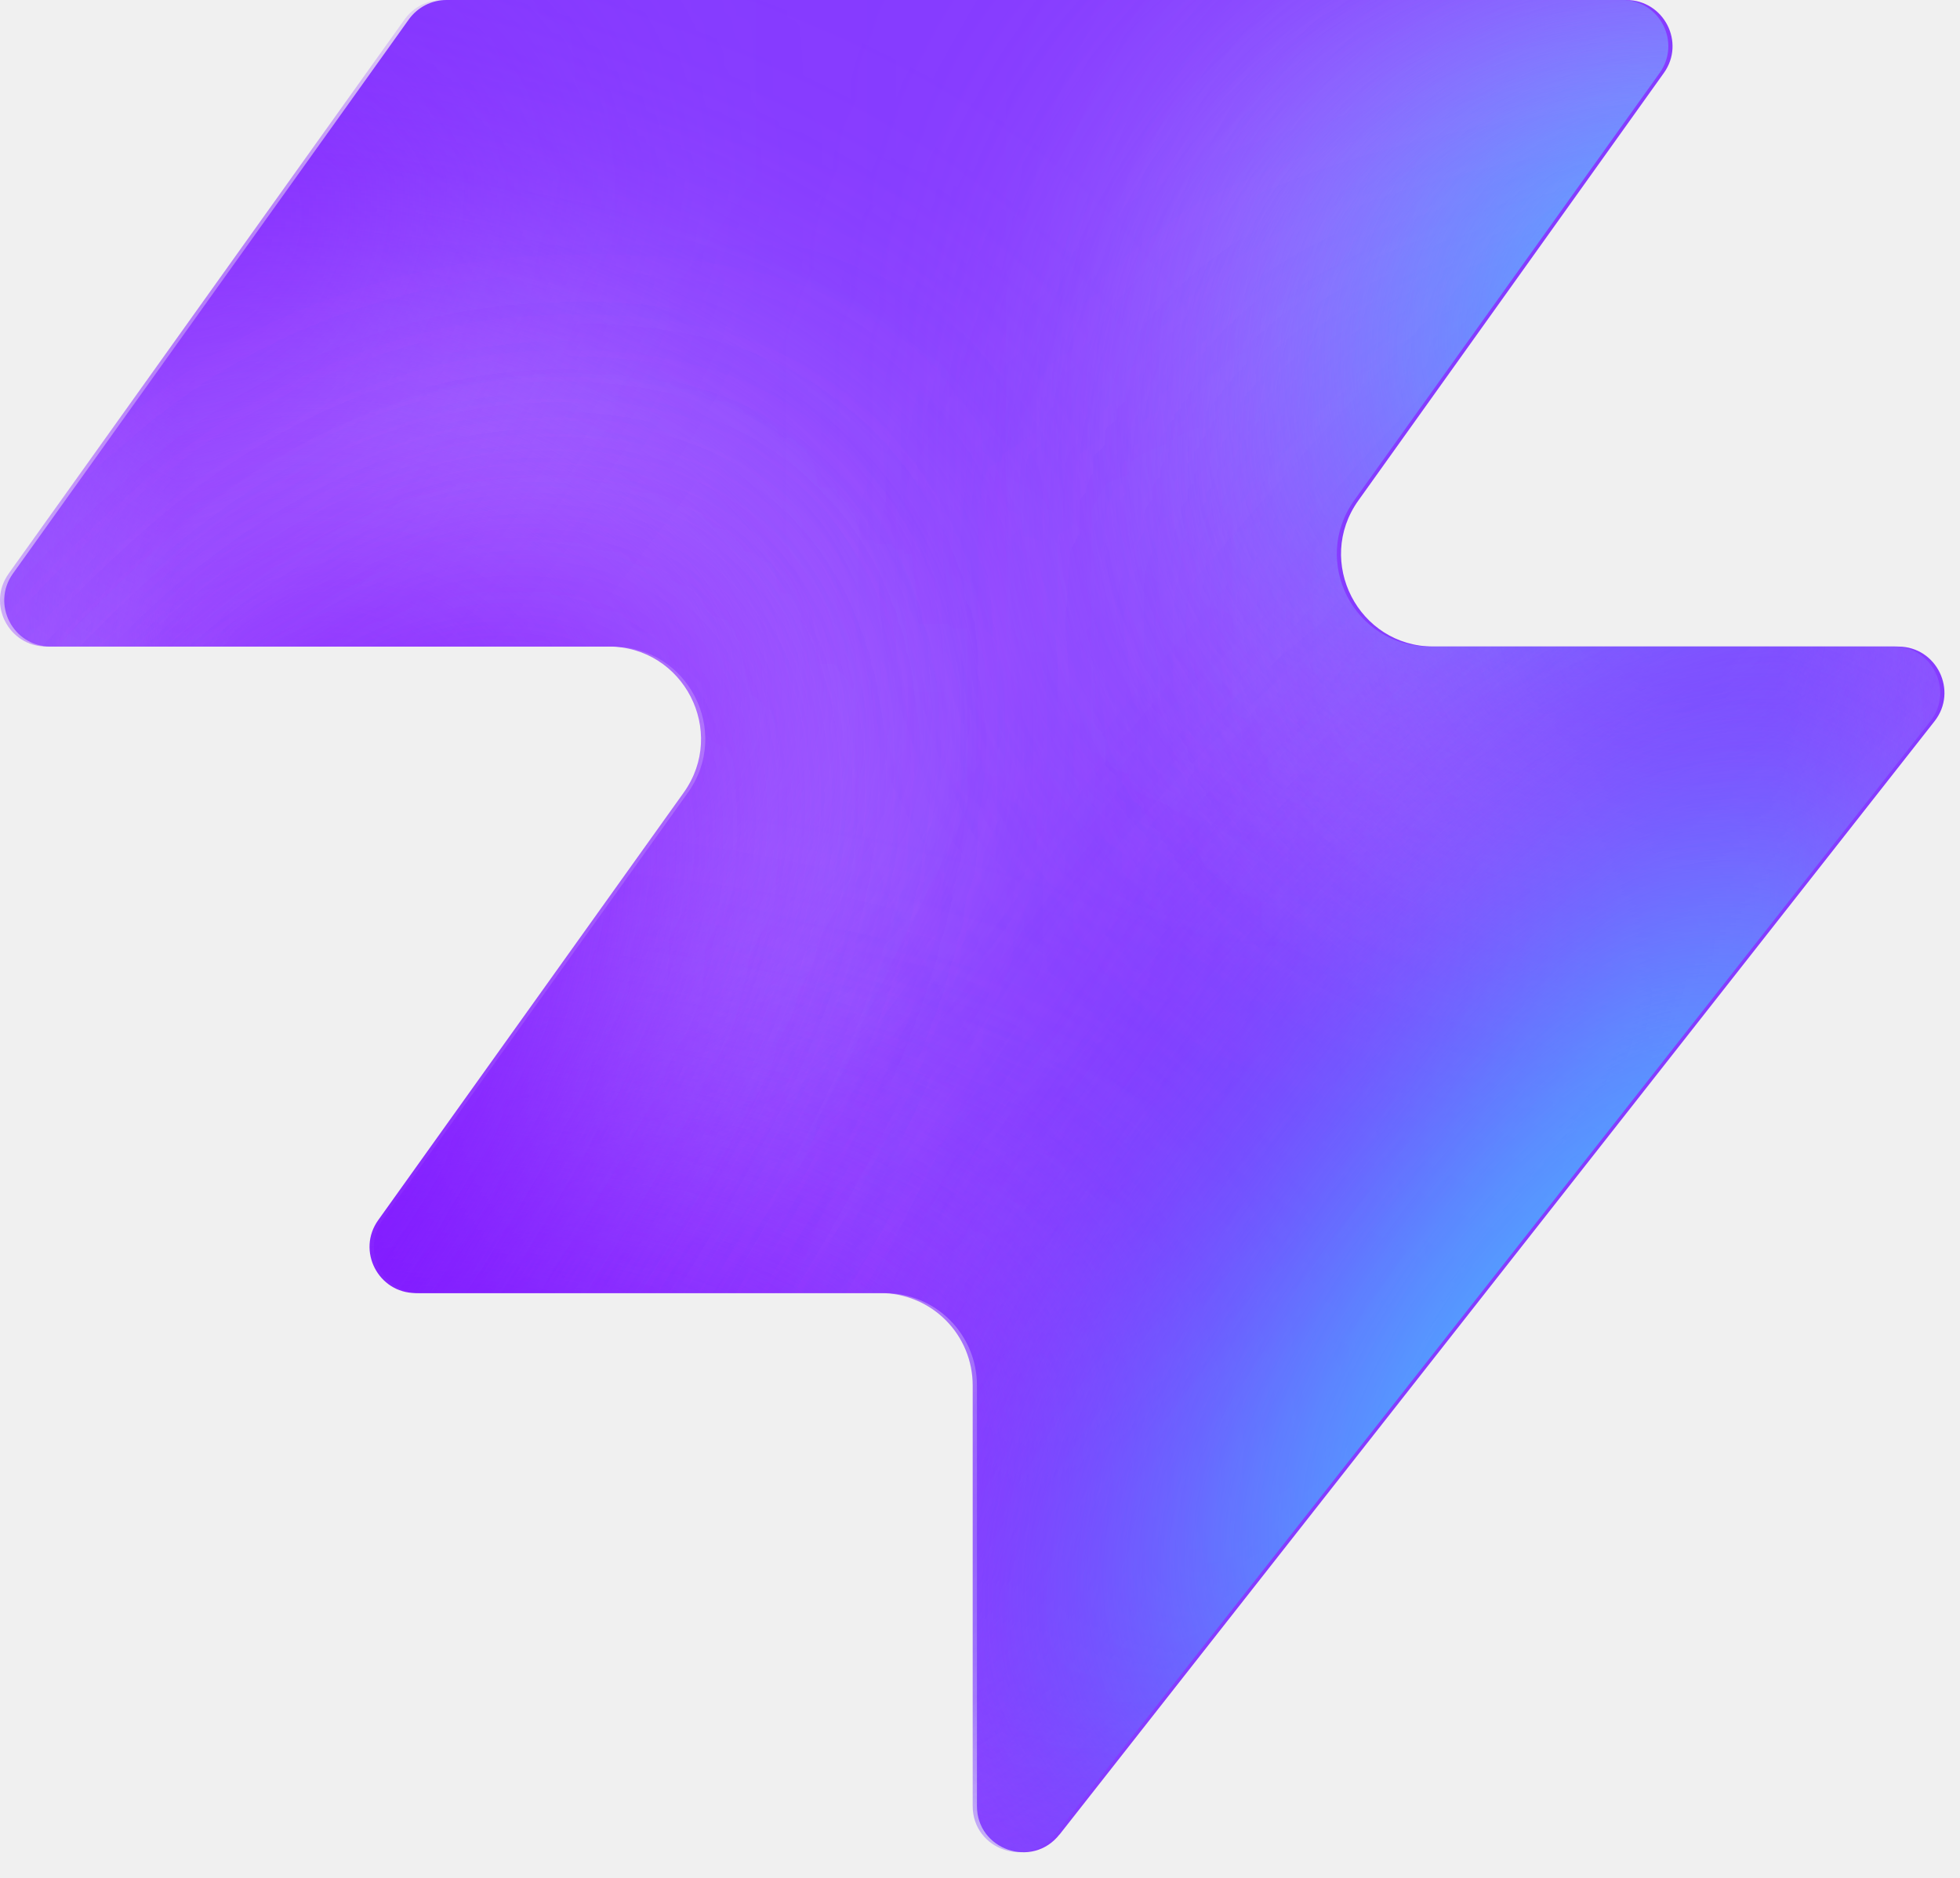
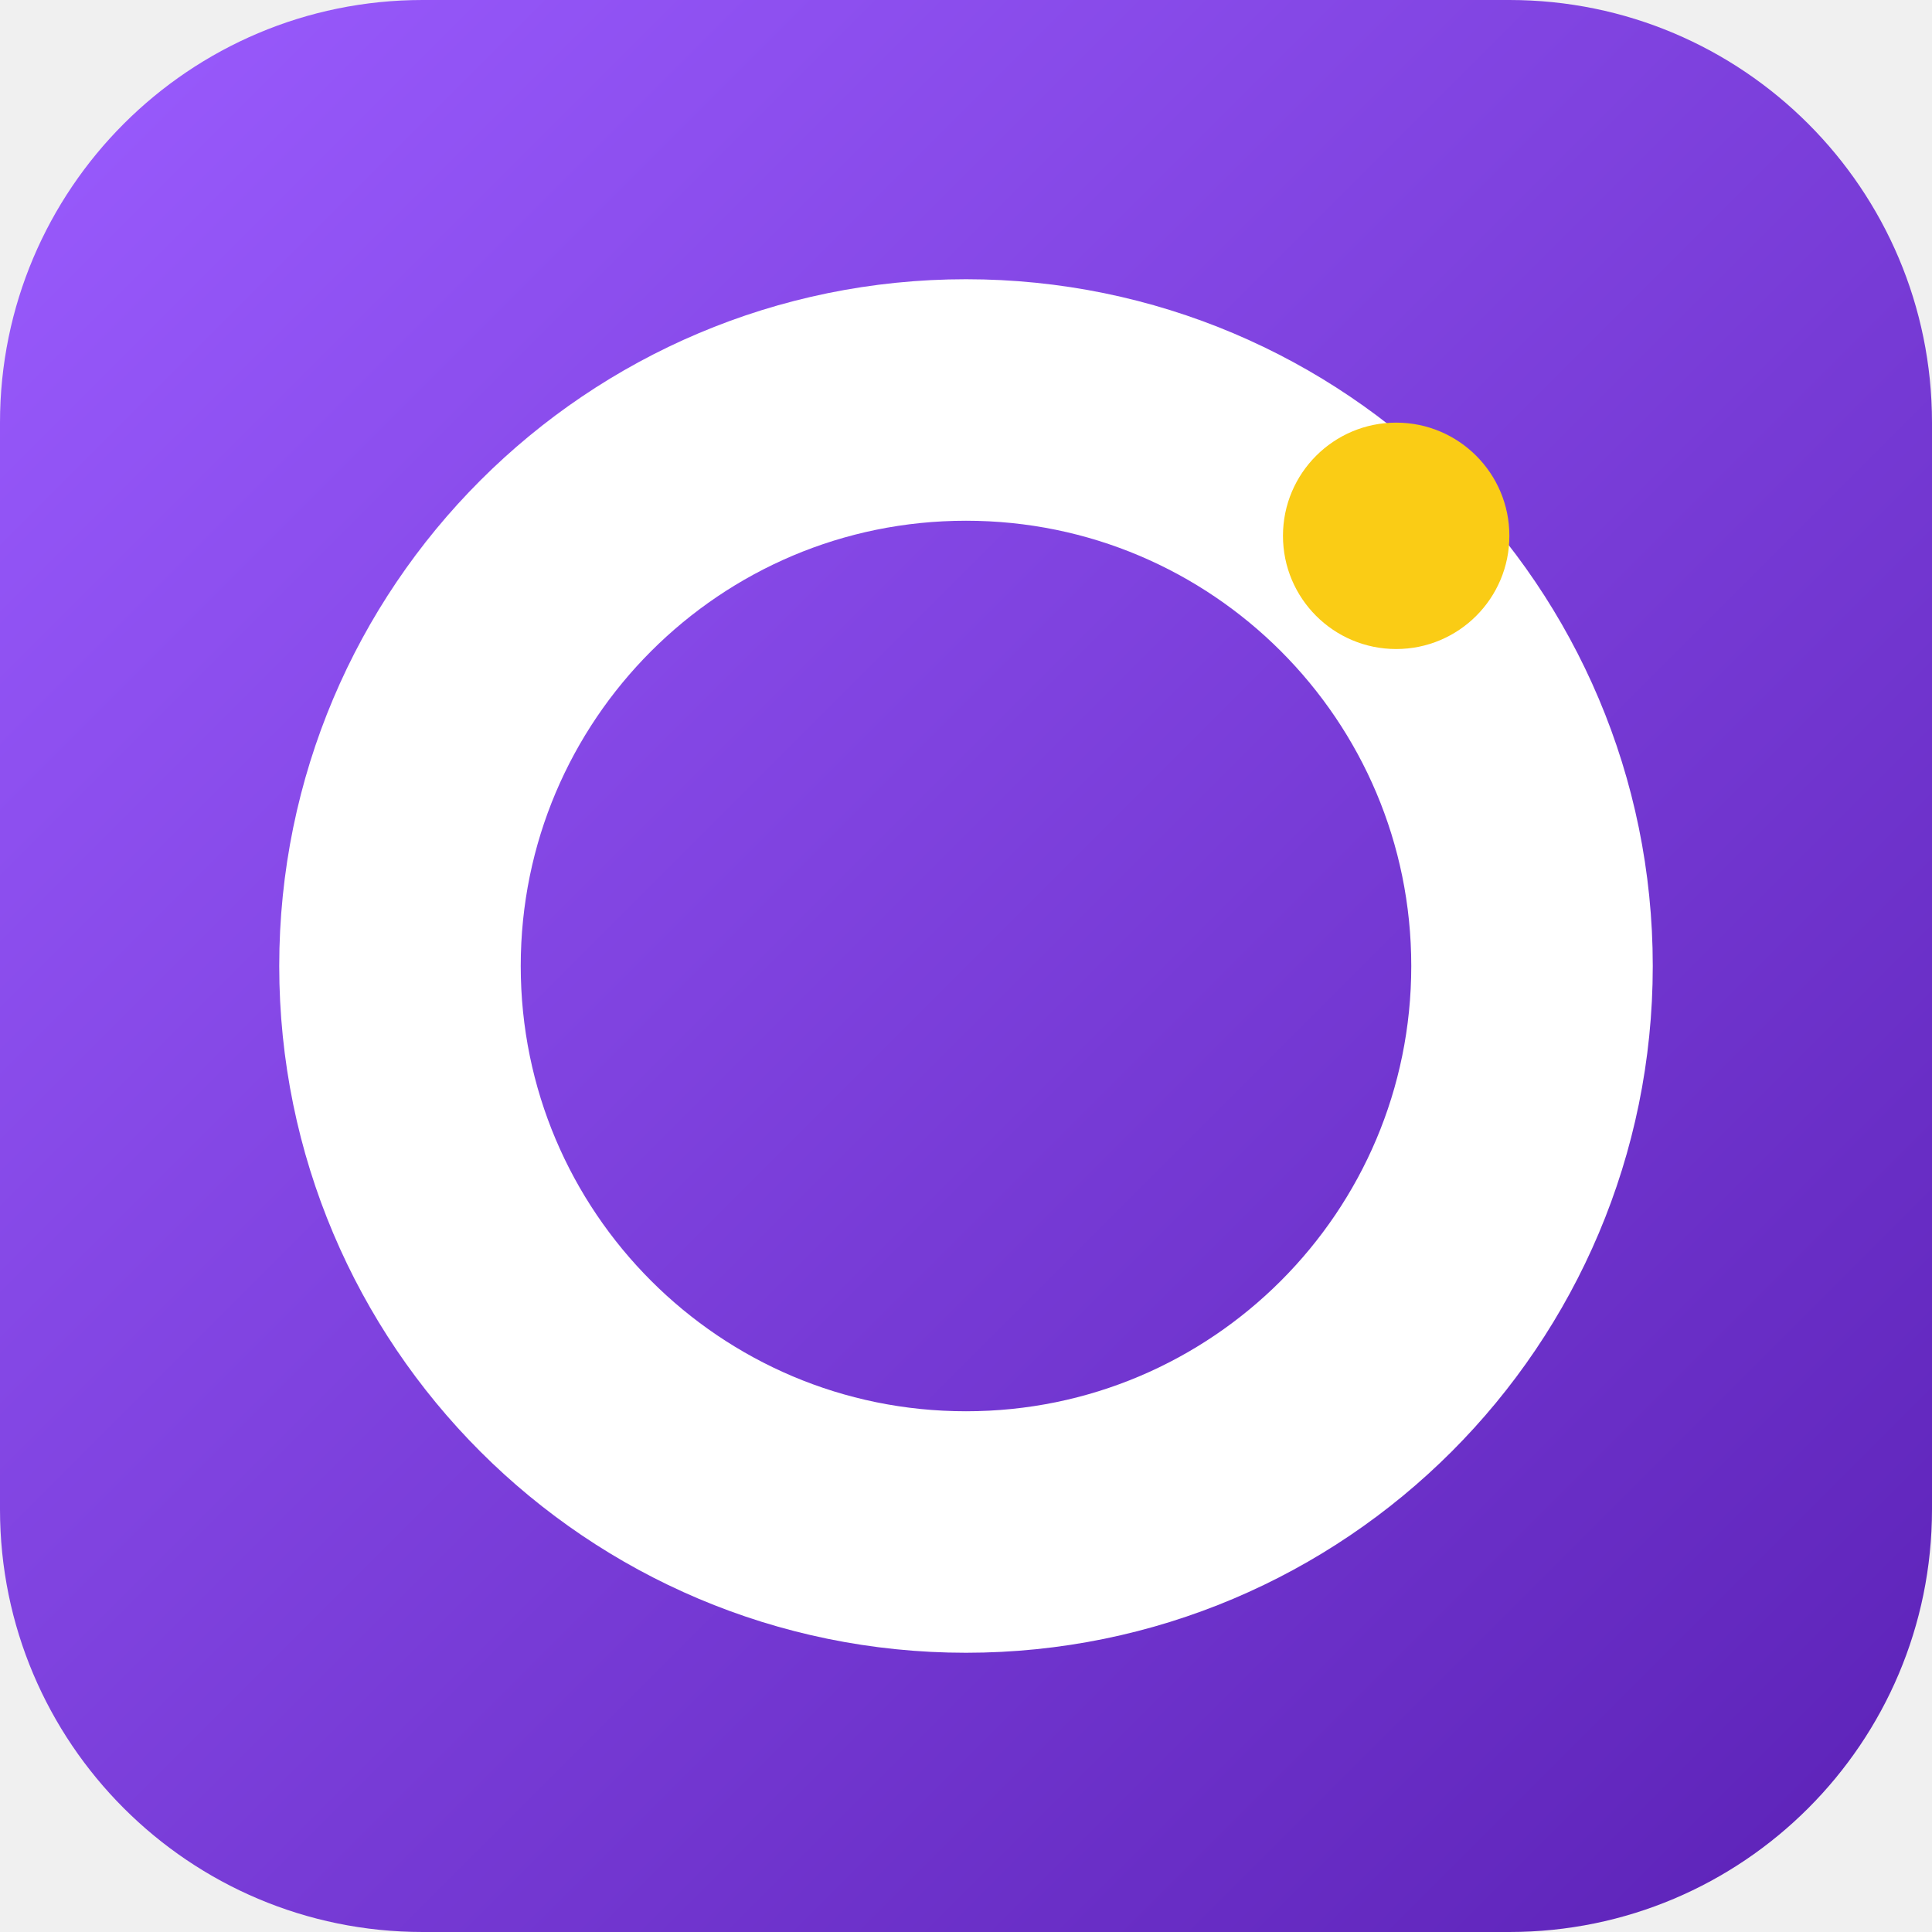
- <svg xmlns="http://www.w3.org/2000/svg" width="48" height="46" fill="none" viewBox="0 0 48 46">
-   <path fill="#863bff" d="M25.946 44.938c-.664.845-2.021.375-2.021-.698V33.937a2.26 2.26 0 0 0-2.262-2.262H10.287c-.92 0-1.456-1.04-.92-1.788l7.48-10.471c1.07-1.497 0-3.578-1.842-3.578H1.237c-.92 0-1.456-1.04-.92-1.788L10.013.474c.214-.297.556-.474.92-.474h28.894c.92 0 1.456 1.04.92 1.788l-7.48 10.471c-1.07 1.498 0 3.579 1.842 3.579h11.377c.943 0 1.473 1.088.89 1.83L25.947 44.94z" style="fill:#863bff;fill:color(display-p3 .525 .23 1);fill-opacity:1" />
-   <mask id="a" width="48" height="46" x="0" y="0" maskUnits="userSpaceOnUse" style="mask-type:alpha">
-     <path fill="#000" d="M25.842 44.938c-.664.844-2.021.375-2.021-.698V33.937a2.26 2.26 0 0 0-2.262-2.262H10.183c-.92 0-1.456-1.04-.92-1.788l7.48-10.471c1.07-1.498 0-3.579-1.842-3.579H1.133c-.92 0-1.456-1.04-.92-1.787L9.91.473c.214-.297.556-.474.92-.474h28.894c.92 0 1.456 1.04.92 1.788l-7.48 10.471c-1.07 1.498 0 3.578 1.842 3.578h11.377c.943 0 1.473 1.088.89 1.832L25.843 44.94z" style="fill:#000;fill-opacity:1" />
-   </mask>
-   <g mask="url(#a)">
-     <g filter="url(#b)">
-       <ellipse cx="5.508" cy="14.704" fill="#ede6ff" rx="5.508" ry="14.704" style="fill:#ede6ff;fill:color(display-p3 .927 .903 1);fill-opacity:1" transform="matrix(.00324 1 1 -.00324 -4.47 31.516)" />
-     </g>
-     <g filter="url(#c)">
-       <ellipse cx="10.399" cy="29.851" fill="#ede6ff" rx="10.399" ry="29.851" style="fill:#ede6ff;fill:color(display-p3 .927 .903 1);fill-opacity:1" transform="matrix(.00324 1 1 -.00324 -39.328 7.883)" />
-     </g>
-     <g filter="url(#d)">
-       <ellipse cx="5.508" cy="30.487" fill="#7e14ff" rx="5.508" ry="30.487" style="fill:#7e14ff;fill:color(display-p3 .492 .077 1);fill-opacity:1" transform="rotate(89.814 -25.913 -14.639)scale(1 -1)" />
-     </g>
-     <g filter="url(#e)">
-       <ellipse cx="5.508" cy="30.599" fill="#7e14ff" rx="5.508" ry="30.599" style="fill:#7e14ff;fill:color(display-p3 .492 .077 1);fill-opacity:1" transform="rotate(89.814 -32.644 -3.334)scale(1 -1)" />
-     </g>
-     <g filter="url(#f)">
-       <ellipse cx="5.508" cy="30.599" fill="#7e14ff" rx="5.508" ry="30.599" style="fill:#7e14ff;fill:color(display-p3 .492 .077 1);fill-opacity:1" transform="matrix(.00324 1 1 -.00324 -34.34 30.47)" />
-     </g>
-     <g filter="url(#g)">
-       <ellipse cx="14.072" cy="22.078" fill="#ede6ff" rx="14.072" ry="22.078" style="fill:#ede6ff;fill:color(display-p3 .927 .903 1);fill-opacity:1" transform="rotate(93.35 24.506 48.493)scale(-1 1)" />
-     </g>
-     <g filter="url(#h)">
-       <ellipse cx="3.47" cy="21.501" fill="#7e14ff" rx="3.47" ry="21.501" style="fill:#7e14ff;fill:color(display-p3 .492 .077 1);fill-opacity:1" transform="rotate(89.009 28.708 47.59)scale(-1 1)" />
-     </g>
-     <g filter="url(#i)">
-       <ellipse cx="3.47" cy="21.501" fill="#7e14ff" rx="3.47" ry="21.501" style="fill:#7e14ff;fill:color(display-p3 .492 .077 1);fill-opacity:1" transform="rotate(89.009 28.708 47.59)scale(-1 1)" />
-     </g>
-     <g filter="url(#j)">
-       <ellipse cx=".387" cy="8.972" fill="#7e14ff" rx="4.407" ry="29.108" style="fill:#7e14ff;fill:color(display-p3 .492 .077 1);fill-opacity:1" transform="rotate(39.51 .387 8.972)" />
-     </g>
-     <g filter="url(#k)">
-       <ellipse cx="47.523" cy="-6.092" fill="#7e14ff" rx="4.407" ry="29.108" style="fill:#7e14ff;fill:color(display-p3 .492 .077 1);fill-opacity:1" transform="rotate(37.892 47.523 -6.092)" />
-     </g>
-     <g filter="url(#l)">
-       <ellipse cx="41.412" cy="6.333" fill="#47bfff" rx="5.971" ry="9.665" style="fill:#47bfff;fill:color(display-p3 .28 .748 1);fill-opacity:1" transform="rotate(37.892 41.412 6.333)" />
-     </g>
-     <g filter="url(#m)">
-       <ellipse cx="-1.879" cy="38.332" fill="#7e14ff" rx="4.407" ry="29.108" style="fill:#7e14ff;fill:color(display-p3 .492 .077 1);fill-opacity:1" transform="rotate(37.892 -1.88 38.332)" />
-     </g>
-     <g filter="url(#n)">
-       <ellipse cx="-1.879" cy="38.332" fill="#7e14ff" rx="4.407" ry="29.108" style="fill:#7e14ff;fill:color(display-p3 .492 .077 1);fill-opacity:1" transform="rotate(37.892 -1.88 38.332)" />
-     </g>
-     <g filter="url(#o)">
-       <ellipse cx="35.651" cy="29.907" fill="#7e14ff" rx="4.407" ry="29.108" style="fill:#7e14ff;fill:color(display-p3 .492 .077 1);fill-opacity:1" transform="rotate(37.892 35.651 29.907)" />
-     </g>
-     <g filter="url(#p)">
-       <ellipse cx="38.418" cy="32.4" fill="#47bfff" rx="5.971" ry="15.297" style="fill:#47bfff;fill:color(display-p3 .28 .748 1);fill-opacity:1" transform="rotate(37.892 38.418 32.4)" />
-     </g>
-   </g>
+ <svg xmlns="http://www.w3.org/2000/svg" width="512" height="512" viewBox="0 0 512 512">
  <defs>
-     <filter id="b" width="60.045" height="41.654" x="-19.77" y="16.149" color-interpolation-filters="sRGB" filterUnits="userSpaceOnUse">
-       <feFlood flood-opacity="0" result="BackgroundImageFix" />
-       <feBlend in="SourceGraphic" in2="BackgroundImageFix" result="shape" />
-       <feGaussianBlur result="effect1_foregroundBlur_2002_17158" stdDeviation="7.659" />
-     </filter>
-     <filter id="c" width="90.34" height="51.437" x="-54.613" y="-7.533" color-interpolation-filters="sRGB" filterUnits="userSpaceOnUse">
-       <feFlood flood-opacity="0" result="BackgroundImageFix" />
-       <feBlend in="SourceGraphic" in2="BackgroundImageFix" result="shape" />
-       <feGaussianBlur result="effect1_foregroundBlur_2002_17158" stdDeviation="7.659" />
-     </filter>
-     <filter id="d" width="79.355" height="29.4" x="-49.64" y="2.03" color-interpolation-filters="sRGB" filterUnits="userSpaceOnUse">
-       <feFlood flood-opacity="0" result="BackgroundImageFix" />
-       <feBlend in="SourceGraphic" in2="BackgroundImageFix" result="shape" />
-       <feGaussianBlur result="effect1_foregroundBlur_2002_17158" stdDeviation="4.596" />
-     </filter>
-     <filter id="e" width="79.579" height="29.4" x="-45.045" y="20.029" color-interpolation-filters="sRGB" filterUnits="userSpaceOnUse">
-       <feFlood flood-opacity="0" result="BackgroundImageFix" />
-       <feBlend in="SourceGraphic" in2="BackgroundImageFix" result="shape" />
-       <feGaussianBlur result="effect1_foregroundBlur_2002_17158" stdDeviation="4.596" />
-     </filter>
-     <filter id="f" width="79.579" height="29.4" x="-43.513" y="21.178" color-interpolation-filters="sRGB" filterUnits="userSpaceOnUse">
-       <feFlood flood-opacity="0" result="BackgroundImageFix" />
-       <feBlend in="SourceGraphic" in2="BackgroundImageFix" result="shape" />
-       <feGaussianBlur result="effect1_foregroundBlur_2002_17158" stdDeviation="4.596" />
-     </filter>
-     <filter id="g" width="74.749" height="58.852" x="15.756" y="-17.901" color-interpolation-filters="sRGB" filterUnits="userSpaceOnUse">
-       <feFlood flood-opacity="0" result="BackgroundImageFix" />
-       <feBlend in="SourceGraphic" in2="BackgroundImageFix" result="shape" />
-       <feGaussianBlur result="effect1_foregroundBlur_2002_17158" stdDeviation="7.659" />
-     </filter>
-     <filter id="h" width="61.377" height="25.362" x="23.548" y="2.284" color-interpolation-filters="sRGB" filterUnits="userSpaceOnUse">
-       <feFlood flood-opacity="0" result="BackgroundImageFix" />
-       <feBlend in="SourceGraphic" in2="BackgroundImageFix" result="shape" />
-       <feGaussianBlur result="effect1_foregroundBlur_2002_17158" stdDeviation="4.596" />
-     </filter>
-     <filter id="i" width="61.377" height="25.362" x="23.548" y="2.284" color-interpolation-filters="sRGB" filterUnits="userSpaceOnUse">
-       <feFlood flood-opacity="0" result="BackgroundImageFix" />
-       <feBlend in="SourceGraphic" in2="BackgroundImageFix" result="shape" />
-       <feGaussianBlur result="effect1_foregroundBlur_2002_17158" stdDeviation="4.596" />
-     </filter>
-     <filter id="j" width="56.045" height="63.649" x="-27.636" y="-22.853" color-interpolation-filters="sRGB" filterUnits="userSpaceOnUse">
-       <feFlood flood-opacity="0" result="BackgroundImageFix" />
-       <feBlend in="SourceGraphic" in2="BackgroundImageFix" result="shape" />
-       <feGaussianBlur result="effect1_foregroundBlur_2002_17158" stdDeviation="4.596" />
-     </filter>
-     <filter id="k" width="54.814" height="64.646" x="20.116" y="-38.415" color-interpolation-filters="sRGB" filterUnits="userSpaceOnUse">
-       <feFlood flood-opacity="0" result="BackgroundImageFix" />
-       <feBlend in="SourceGraphic" in2="BackgroundImageFix" result="shape" />
-       <feGaussianBlur result="effect1_foregroundBlur_2002_17158" stdDeviation="4.596" />
-     </filter>
-     <filter id="l" width="33.541" height="35.313" x="24.641" y="-11.323" color-interpolation-filters="sRGB" filterUnits="userSpaceOnUse">
-       <feFlood flood-opacity="0" result="BackgroundImageFix" />
-       <feBlend in="SourceGraphic" in2="BackgroundImageFix" result="shape" />
-       <feGaussianBlur result="effect1_foregroundBlur_2002_17158" stdDeviation="4.596" />
-     </filter>
-     <filter id="m" width="54.814" height="64.646" x="-29.286" y="6.009" color-interpolation-filters="sRGB" filterUnits="userSpaceOnUse">
-       <feFlood flood-opacity="0" result="BackgroundImageFix" />
-       <feBlend in="SourceGraphic" in2="BackgroundImageFix" result="shape" />
-       <feGaussianBlur result="effect1_foregroundBlur_2002_17158" stdDeviation="4.596" />
-     </filter>
-     <filter id="n" width="54.814" height="64.646" x="-29.286" y="6.009" color-interpolation-filters="sRGB" filterUnits="userSpaceOnUse">
-       <feFlood flood-opacity="0" result="BackgroundImageFix" />
-       <feBlend in="SourceGraphic" in2="BackgroundImageFix" result="shape" />
-       <feGaussianBlur result="effect1_foregroundBlur_2002_17158" stdDeviation="4.596" />
-     </filter>
-     <filter id="o" width="54.814" height="64.646" x="8.244" y="-2.416" color-interpolation-filters="sRGB" filterUnits="userSpaceOnUse">
-       <feFlood flood-opacity="0" result="BackgroundImageFix" />
-       <feBlend in="SourceGraphic" in2="BackgroundImageFix" result="shape" />
-       <feGaussianBlur result="effect1_foregroundBlur_2002_17158" stdDeviation="4.596" />
-     </filter>
-     <filter id="p" width="39.409" height="43.623" x="18.713" y="10.588" color-interpolation-filters="sRGB" filterUnits="userSpaceOnUse">
-       <feFlood flood-opacity="0" result="BackgroundImageFix" />
-       <feBlend in="SourceGraphic" in2="BackgroundImageFix" result="shape" />
-       <feGaussianBlur result="effect1_foregroundBlur_2002_17158" stdDeviation="4.596" />
-     </filter>
+     <linearGradient id="bg" x1="0" y1="0" x2="1" y2="1">
+       <stop offset="0" stop-color="#9b5cff" />
+       <stop offset="1" stop-color="#5b21b6" />
+     </linearGradient>
  </defs>
+   <rect width="512" height="512" rx="112" fill="url(#bg)" />
+   <circle cx="256" cy="256" r="150" fill="none" stroke="#ffffff" stroke-width="64" />
+   <circle cx="370" cy="142" r="30" fill="#facc15" />
</svg>
